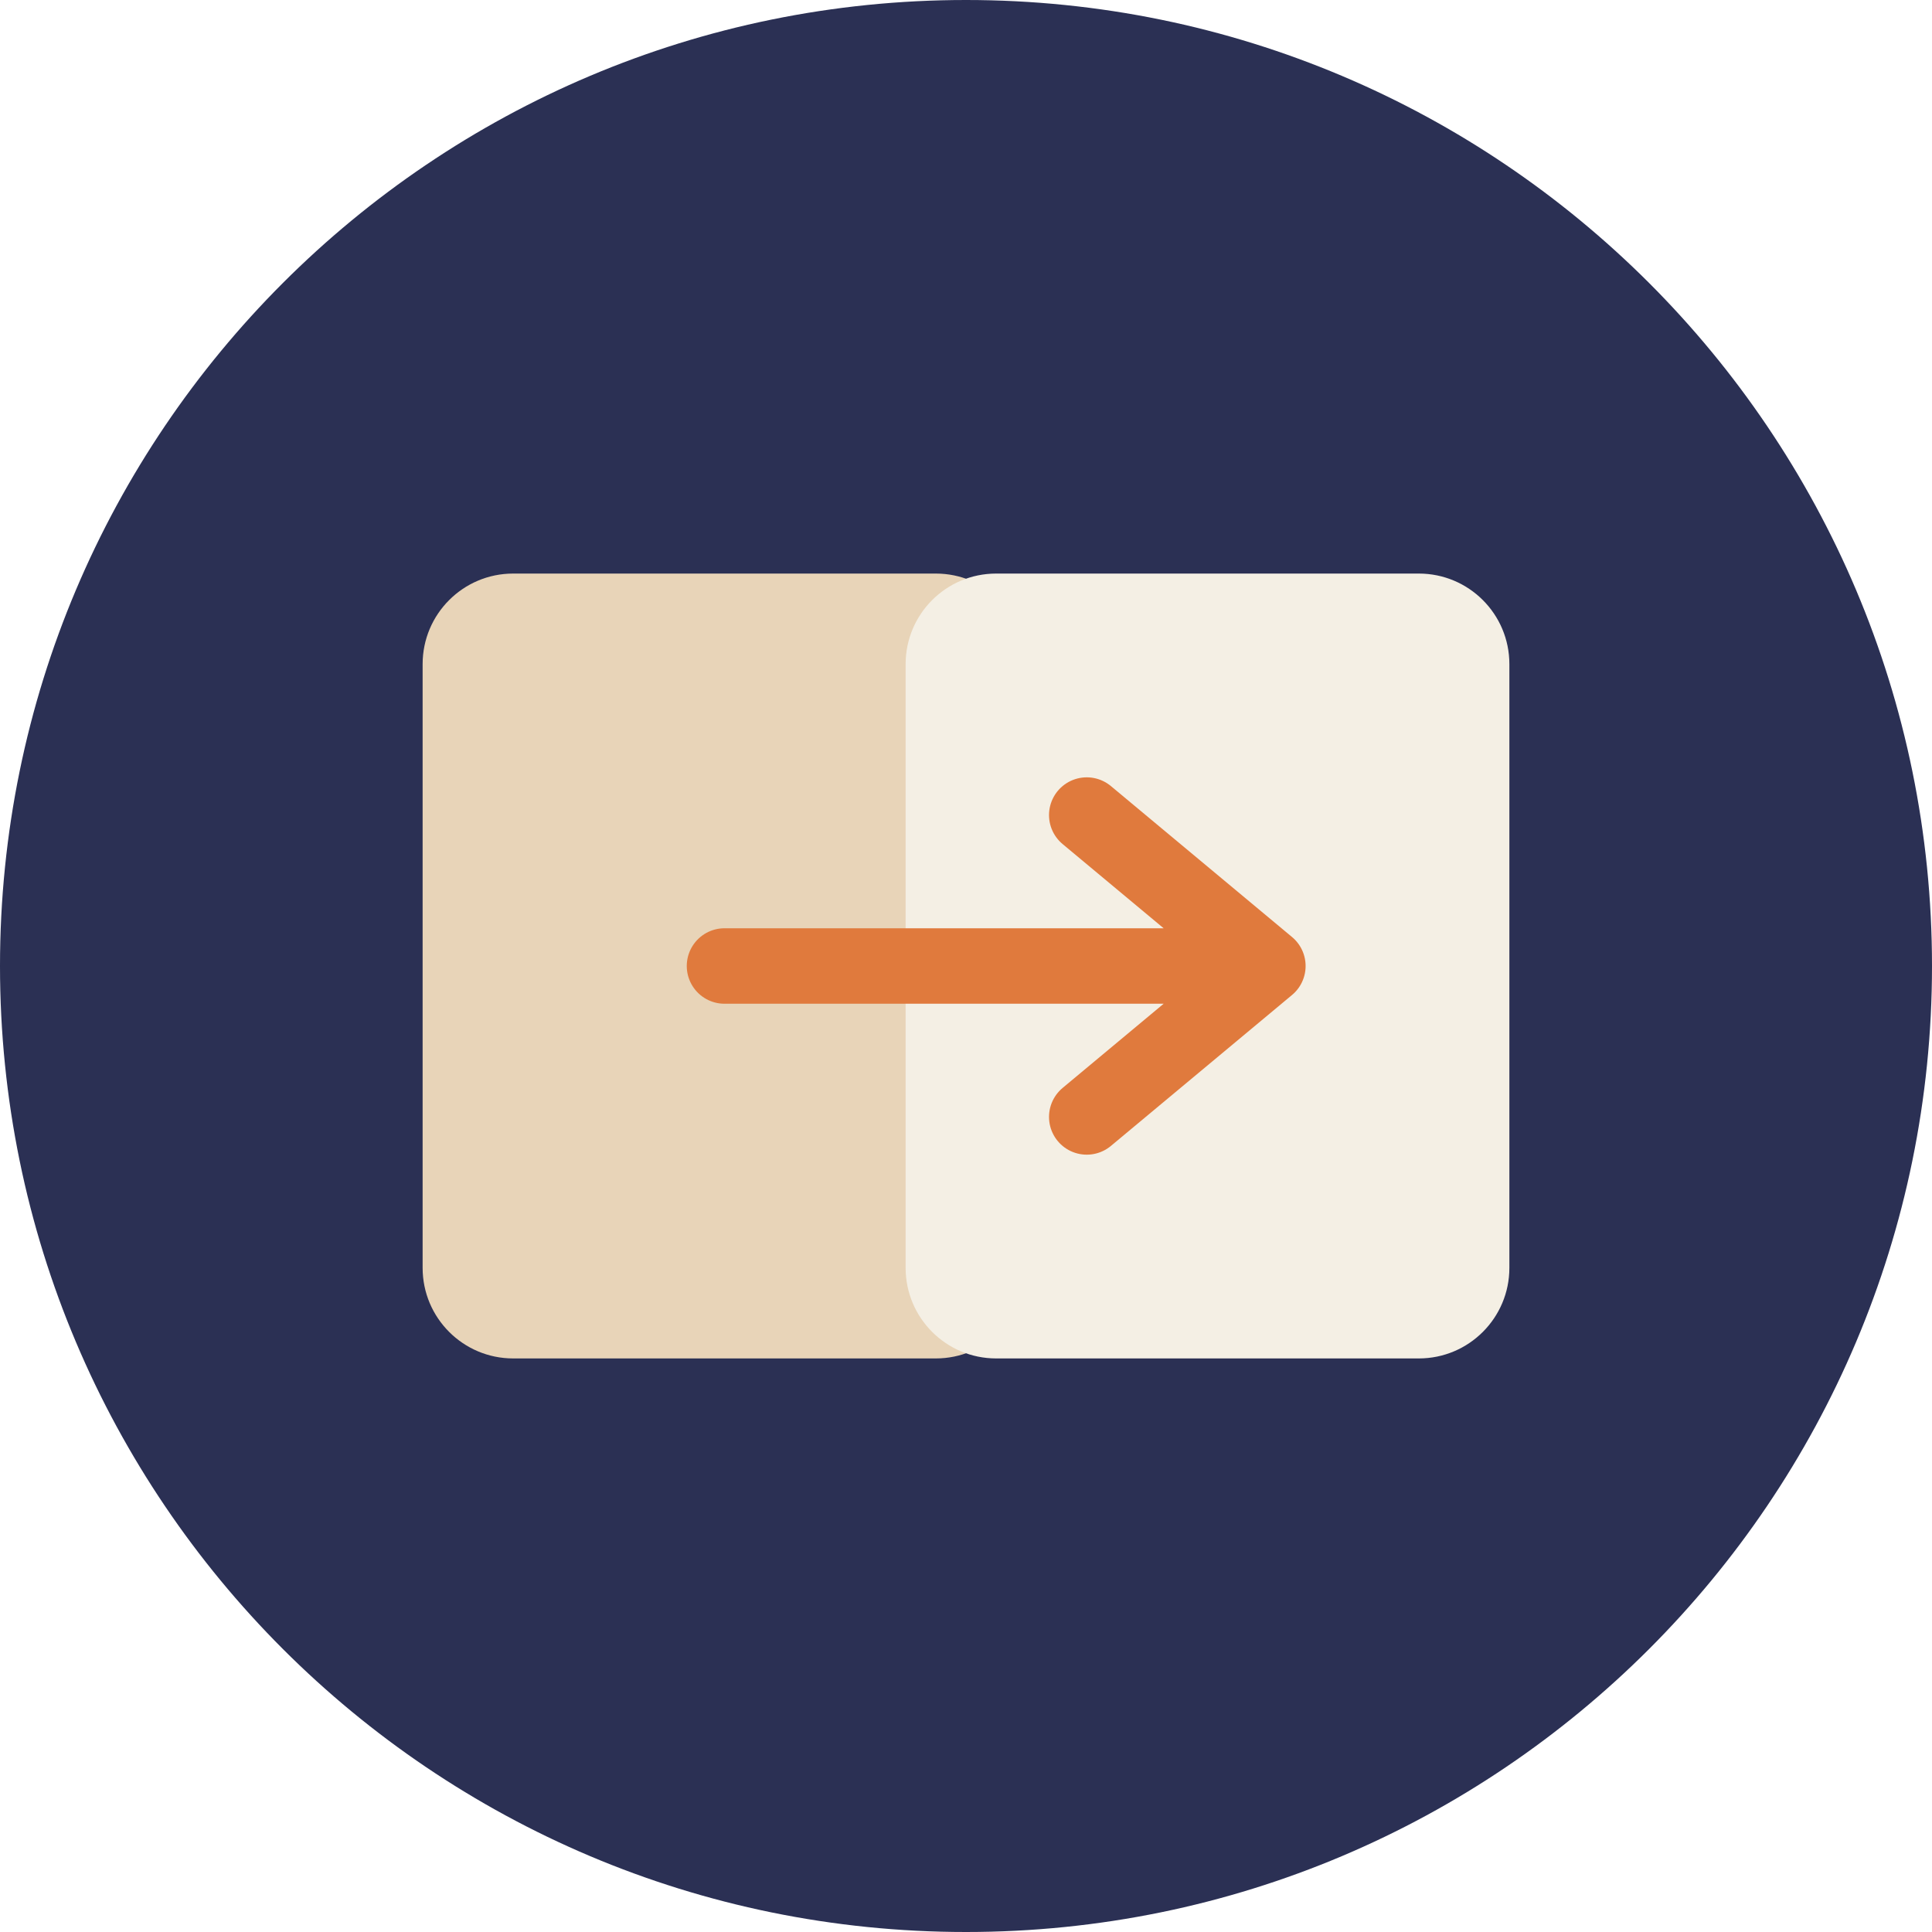
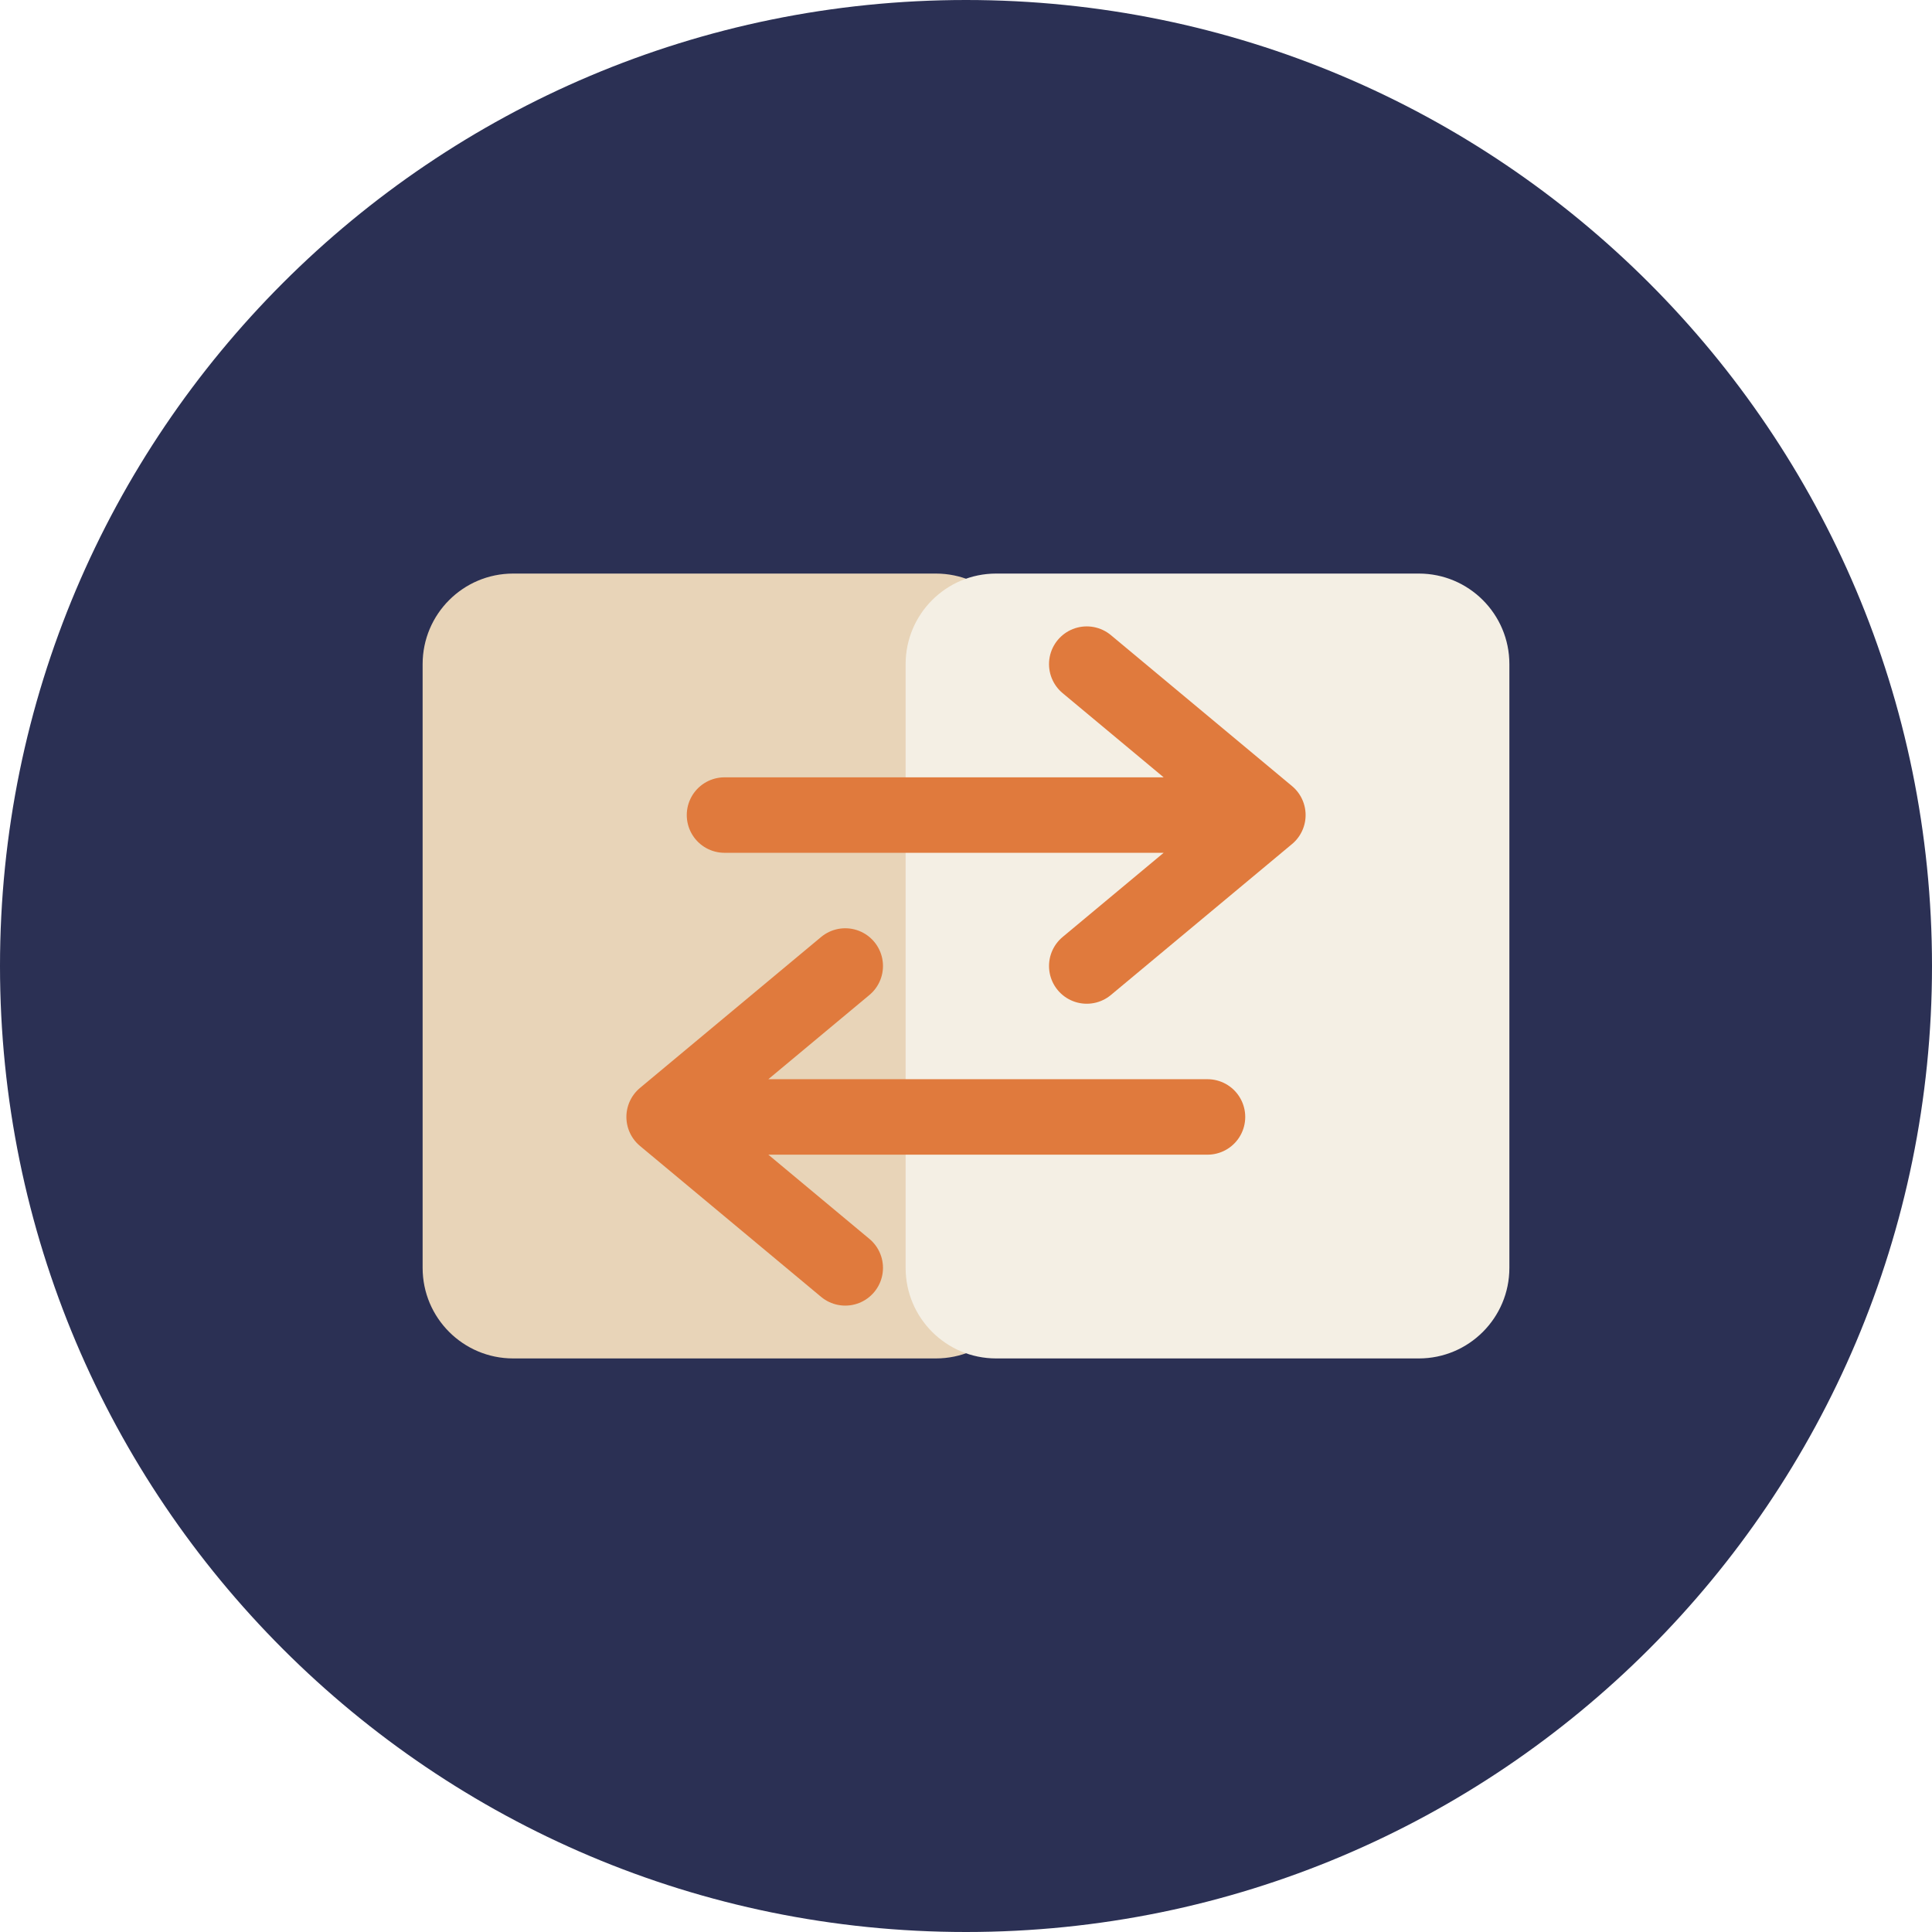
<svg xmlns="http://www.w3.org/2000/svg" viewBox="0 0 128 128">
  <circle cx="64" cy="64" r="64" fill="#2B3054" />
  <rect x="28" y="38" width="40" height="52" rx="6" fill="#E8D4B8" />
  <rect x="60" y="38" width="40" height="52" rx="6" fill="#F4EFE4" />
-   <path d="M48 64h32M72 54l12 10-12 10" fill="none" stroke="#E07A3D" stroke-width="5" stroke-linecap="round" stroke-linejoin="round" />
+   <path d="M48 54h32M72 44l12 10-12 10" fill="none" stroke="#E07A3D" stroke-width="5" stroke-linecap="round" stroke-linejoin="round" />
+   <path d="M80 74H48M56 64l-12 10 12 10" fill="none" stroke="#E07A3D" stroke-width="5" stroke-linecap="round" stroke-linejoin="round" />
</svg>
